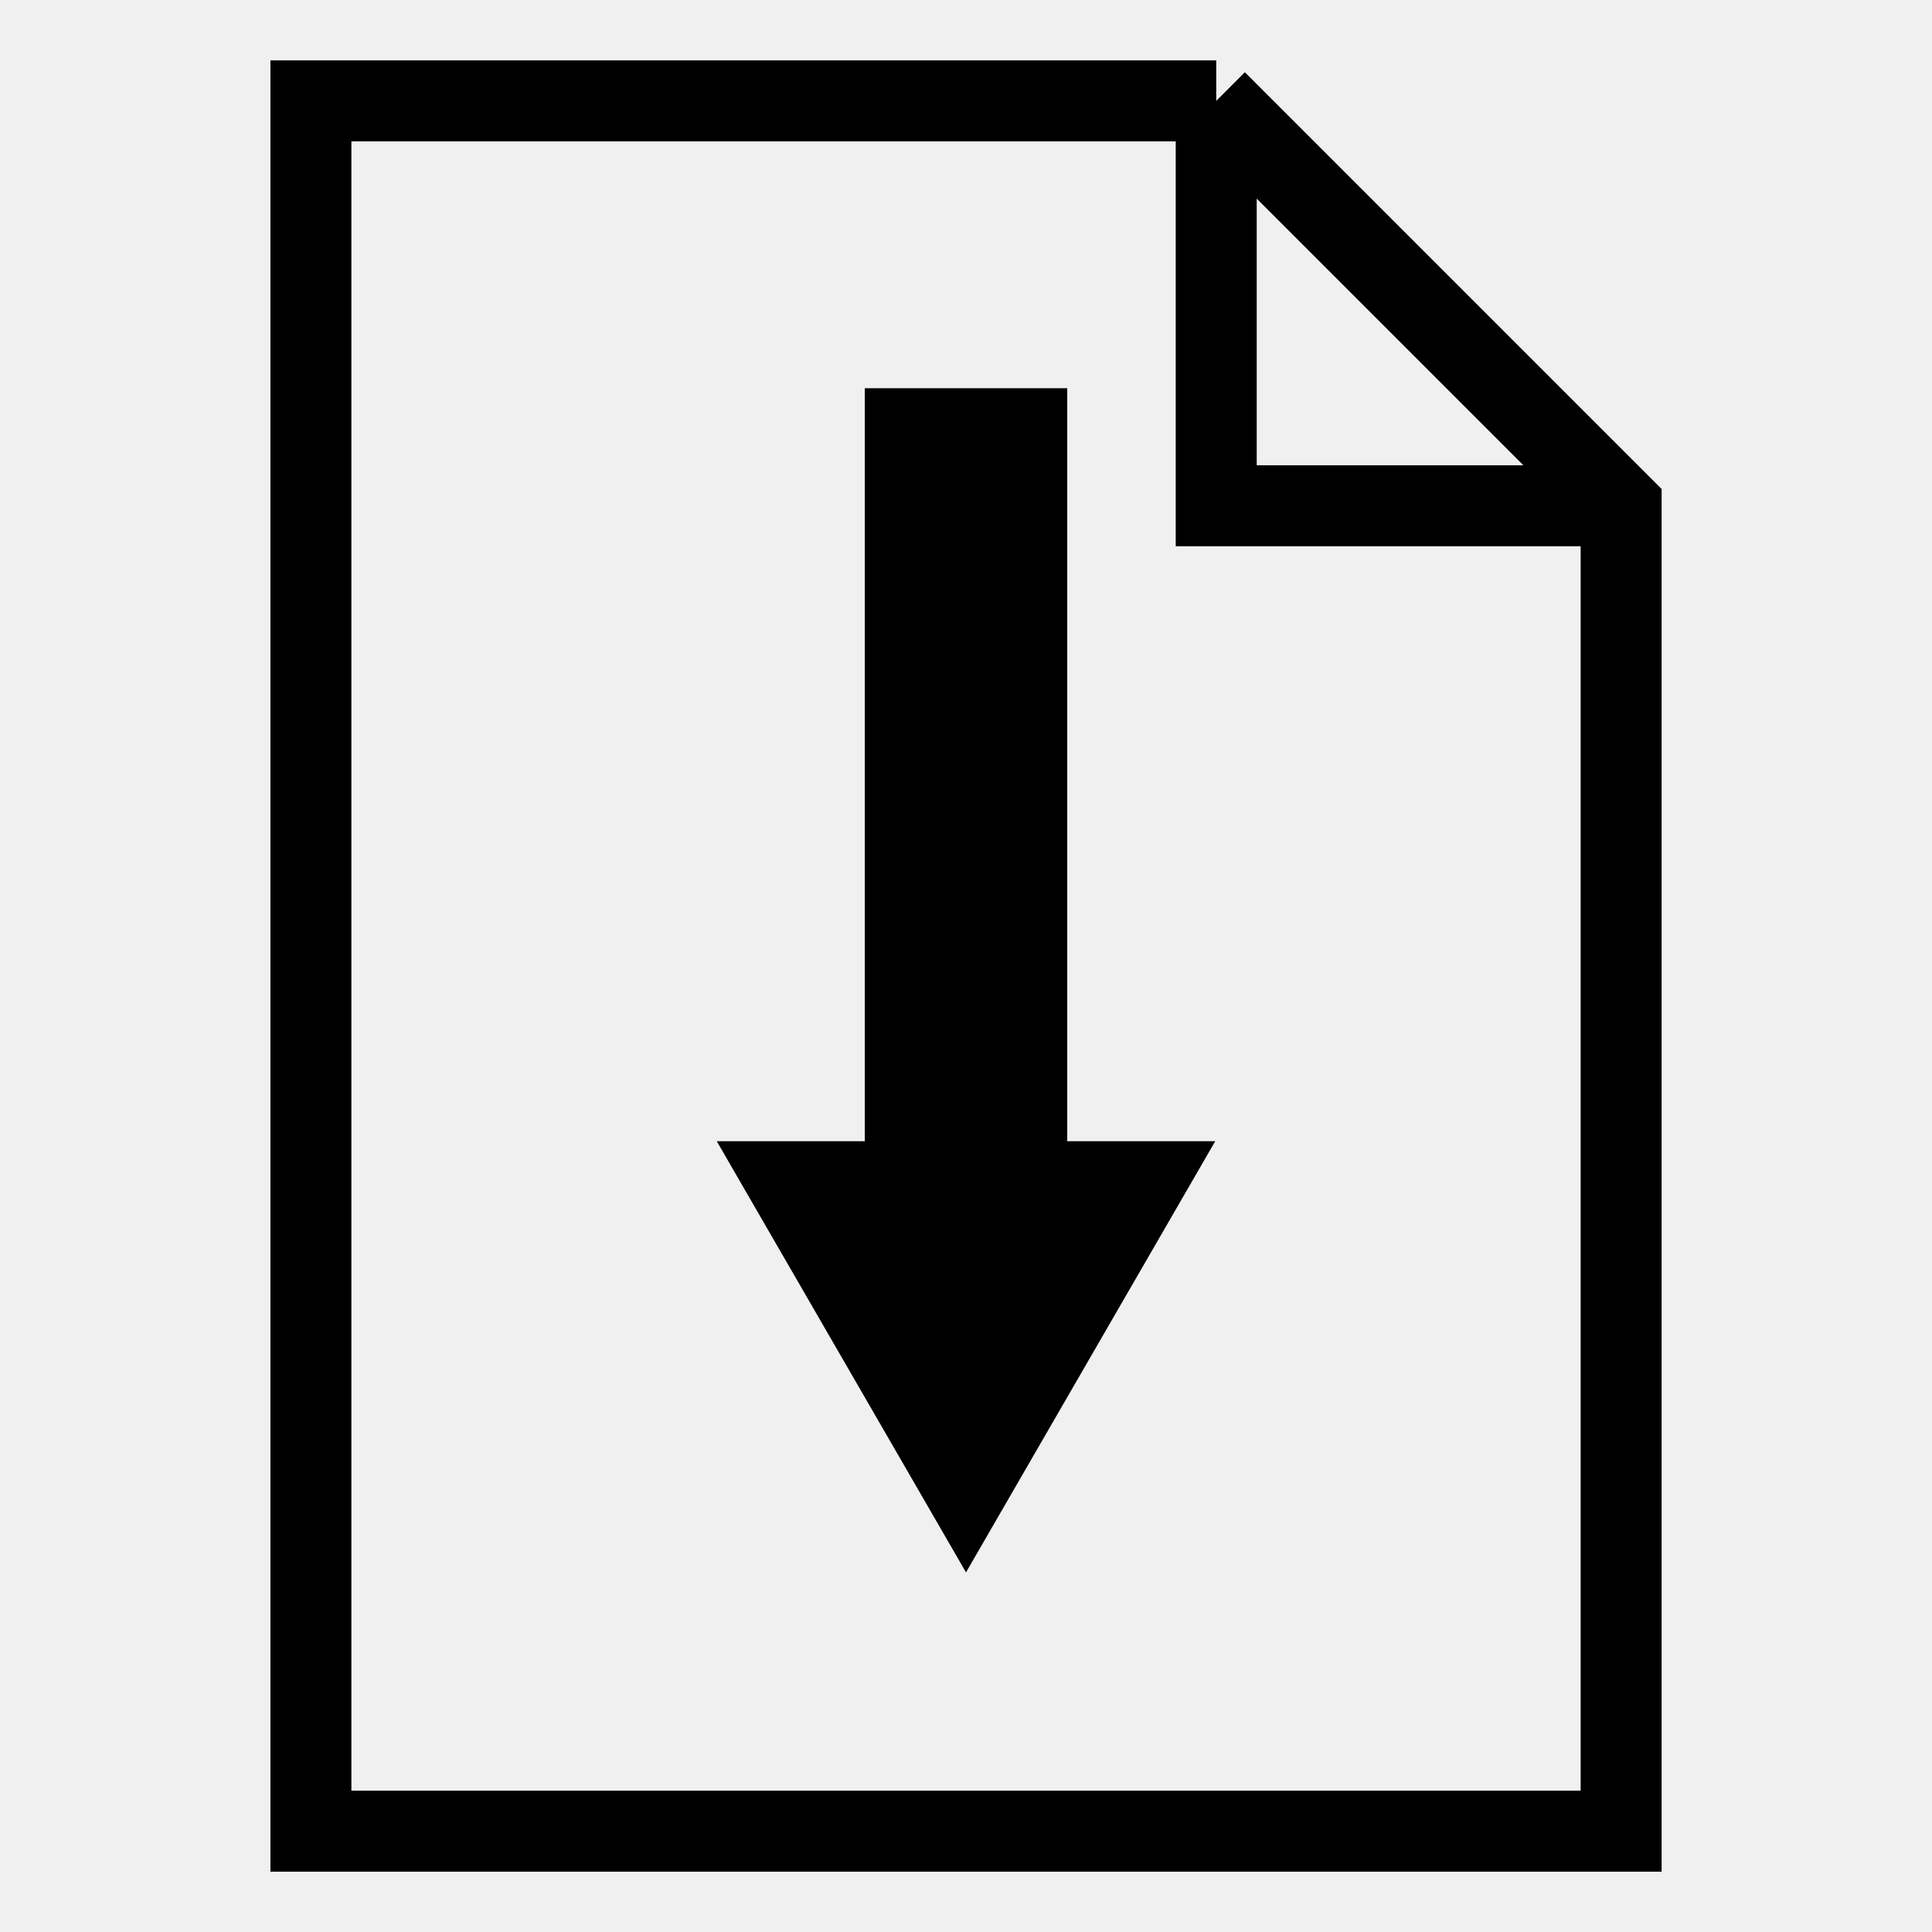
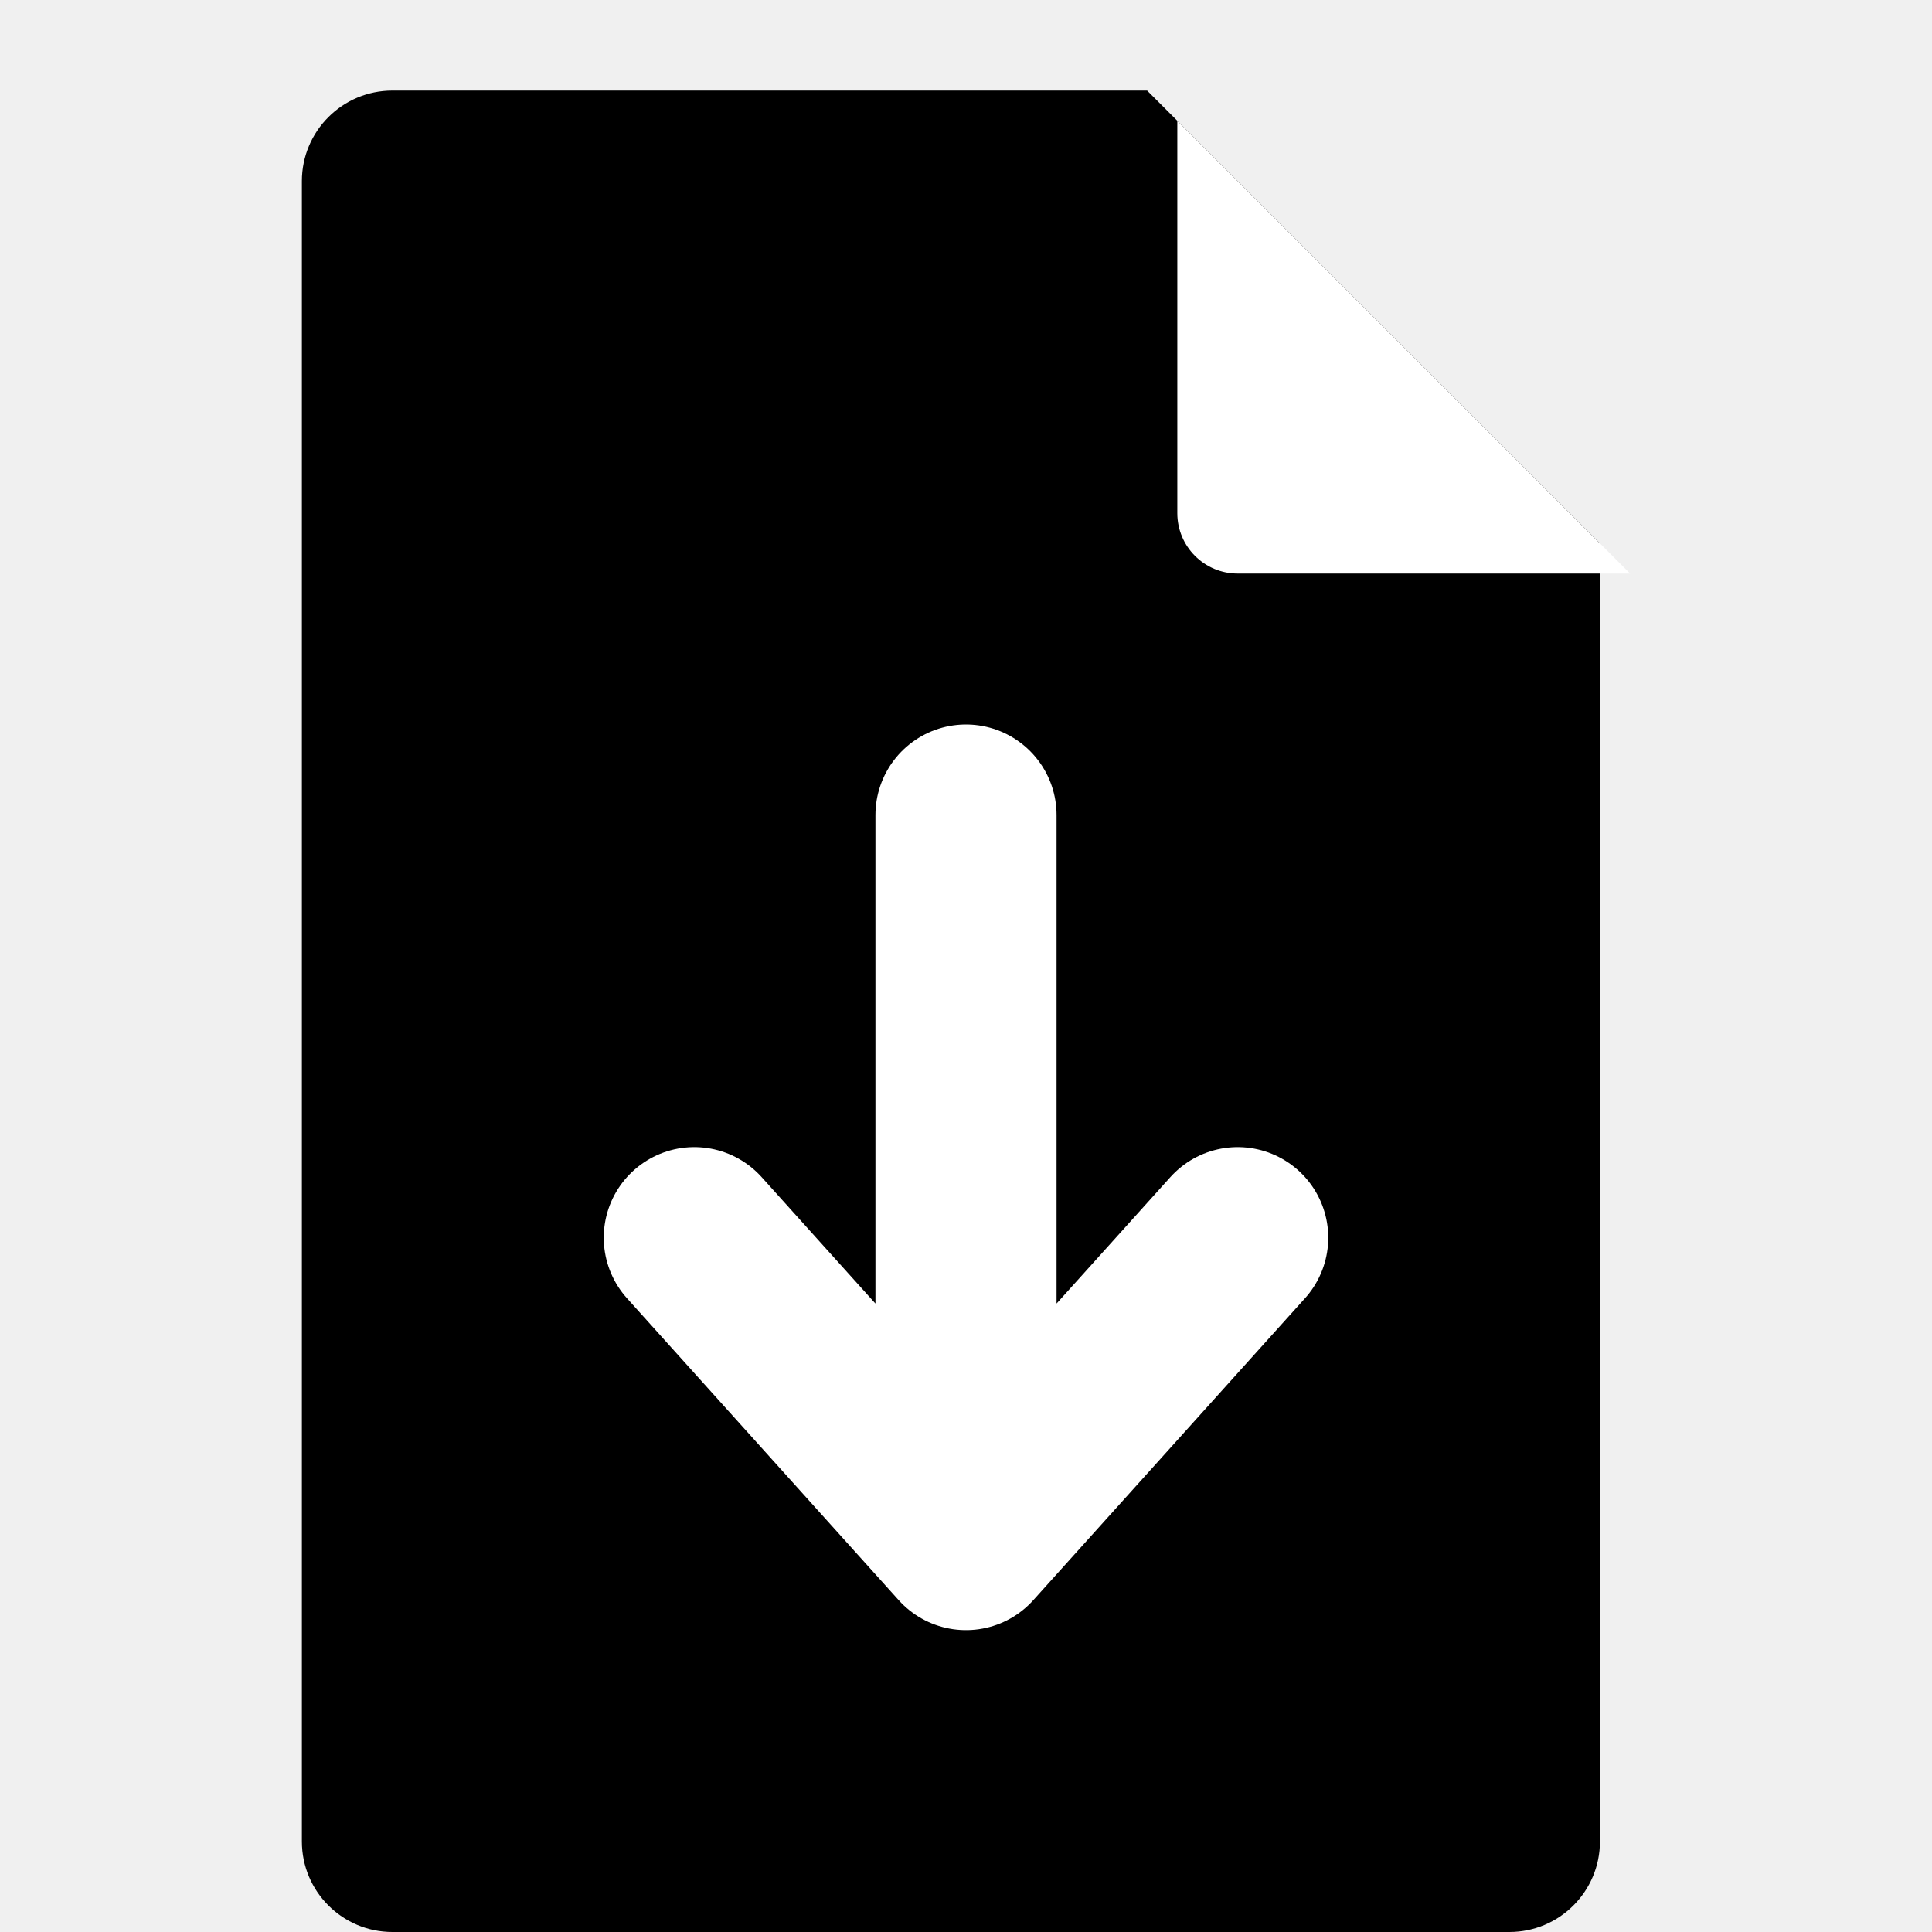
- <svg xmlns="http://www.w3.org/2000/svg" width="96" height="96" id="svg2" version="1.1">
-   <defs id="defs4">
-     <marker orient="auto" refY="0" refX="0" id="StopS" style="overflow:visible">
-       <path id="path4693" d="M 0,5.65 0,-5.65" style="fill:none;stroke:#000000;stroke-width:1pt" transform="scale(0.2,0.2)" />
-     </marker>
-     <marker style="overflow:visible" id="InfiniteLineEnd" refX="0" refY="0" orient="auto">
-       <g id="g4753" style="fill:#000000">
-         <circle id="circle4755" r="0.8" cy="0" cx="3" />
-         <circle id="circle4757" r="0.8" cy="0" cx="6.5" />
-         <circle id="circle4759" r="0.8" cy="0" cx="10" />
-       </g>
-     </marker>
-     <marker orient="auto" refY="0" refX="0" id="TriangleOutS" style="overflow:visible">
-       <path id="path4666" d="m 5.77,0 -8.65,5 0,-10 8.65,5 z" style="fill-rule:evenodd;stroke:#000000;stroke-width:1pt" transform="scale(0.2,0.2)" />
-     </marker>
-     <marker orient="auto" refY="0" refX="0" id="TriangleOutM" style="overflow:visible">
-       <path id="path4663" d="m 5.77,0 -8.65,5 0,-10 8.65,5 z" style="fill-rule:evenodd;stroke:#000000;stroke-width:1pt" transform="scale(0.4,0.4)" />
-     </marker>
-     <marker orient="auto" refY="0" refX="0" id="DotL" style="overflow:visible">
-       <path id="path4579" d="m -2.5,-1 c 0,2.76 -2.24,5 -5,5 -2.76,0 -5,-2.24 -5,-5 0,-2.76 2.24,-5 5,-5 2.76,0 5,2.24 5,5 z" style="fill-rule:evenodd;stroke:#000000;stroke-width:1pt" transform="matrix(0.8,0,0,0.8,5.92,0.8)" />
-     </marker>
-     <marker orient="auto" refY="0" refX="0" id="TriangleOutL" style="overflow:visible">
-       <path id="path4660" d="m 5.77,0 -8.65,5 0,-10 8.65,5 z" style="fill-rule:evenodd;stroke:#000000;stroke-width:1pt" transform="scale(0.8,0.8)" />
-     </marker>
-     <marker orient="auto" refY="0" refX="0" id="DiamondS" style="overflow:visible">
-       <path id="path4603" d="M 0,-7.071 -7.071,0 0,7.071 7.071,0 0,-7.071 z" style="fill-rule:evenodd;stroke:#000000;stroke-width:1pt" transform="scale(0.2,0.2)" />
-     </marker>
-     <marker orient="auto" refY="0" refX="0" id="SquareL" style="overflow:visible">
-       <path id="path4588" d="M -5,-5 -5,5 5,5 5,-5 -5,-5 z" style="fill-rule:evenodd;stroke:#000000;stroke-width:1pt" transform="scale(0.8,0.8)" />
-     </marker>
-     <marker orient="auto" refY="0" refX="0" id="Arrow1Mend" style="overflow:visible">
-       <path id="path4527" d="M 0,0 5,-5 -12.5,0 5,5 0,0 z" style="fill-rule:evenodd;stroke:#000000;stroke-width:1pt" transform="matrix(-0.4,0,0,-0.4,-4,0)" />
-     </marker>
-     <marker orient="auto" refY="0" refX="0" id="Arrow2Mend" style="overflow:visible">
-       <path id="path4545" style="fill-rule:evenodd;stroke-width:0.625;stroke-linejoin:round" d="M 8.719,4.034 -2.207,0.016 8.719,-4.002 c -1.745,2.372 -1.735,5.617 -6e-7,8.035 z" transform="scale(-0.6,-0.6)" />
-     </marker>
-     <marker orient="auto" refY="0" refX="0" id="Arrow2Lend" style="overflow:visible">
-       <path id="path4539" style="fill-rule:evenodd;stroke-width:0.625;stroke-linejoin:round" d="M 8.719,4.034 -2.207,0.016 8.719,-4.002 c -1.745,2.372 -1.735,5.617 -6e-7,8.035 z" transform="matrix(-1.1,0,0,-1.1,-1.1,0)" />
-     </marker>
-     <marker style="overflow:visible" id="Arrow2Lend-1" refX="0" refY="0" orient="auto">
-       <path transform="matrix(-1.1,0,0,-1.1,-1.1,0)" d="M 8.719,4.034 -2.207,0.016 8.719,-4.002 c -1.745,2.372 -1.735,5.617 -6e-7,8.035 z" style="fill-rule:evenodd;stroke-width:0.625;stroke-linejoin:round" id="path4539-1" />
-     </marker>
-     <marker style="overflow:visible" id="Arrow2Mend-3" refX="0" refY="0" orient="auto">
-       <path transform="scale(-0.6,-0.6)" d="M 8.719,4.034 -2.207,0.016 8.719,-4.002 c -1.745,2.372 -1.735,5.617 -6e-7,8.035 z" style="fill-rule:evenodd;stroke-width:0.625;stroke-linejoin:round" id="path4545-4" />
-     </marker>
-     <marker style="overflow:visible" id="Arrow1Mend-2" refX="0" refY="0" orient="auto">
-       <path transform="matrix(-0.4,0,0,-0.4,-4,0)" style="fill-rule:evenodd;stroke:#000000;stroke-width:1pt" d="M 0,0 5,-5 -12.5,0 5,5 0,0 z" id="path4527-3" />
-     </marker>
-     <marker style="overflow:visible" id="SquareL-3" refX="0" refY="0" orient="auto">
-       <path transform="scale(0.8,0.8)" style="fill-rule:evenodd;stroke:#000000;stroke-width:1pt" d="M -5,-5 -5,5 5,5 5,-5 -5,-5 z" id="path4588-1" />
-     </marker>
-     <marker style="overflow:visible" id="DiamondS-5" refX="0" refY="0" orient="auto">
-       <path transform="scale(0.2,0.2)" style="fill-rule:evenodd;stroke:#000000;stroke-width:1pt" d="M 0,-7.071 -7.071,0 0,7.071 7.071,0 0,-7.071 z" id="path4603-4" />
-     </marker>
-     <marker style="overflow:visible" id="TriangleOutL-7" refX="0" refY="0" orient="auto">
-       <path transform="scale(0.8,0.8)" style="fill-rule:evenodd;stroke:#000000;stroke-width:1pt" d="m 5.77,0 -8.65,5 0,-10 8.65,5 z" id="path4660-9" />
-     </marker>
-     <marker style="overflow:visible" id="DotL-9" refX="0" refY="0" orient="auto">
-       <path transform="matrix(0.8,0,0,0.8,5.92,0.8)" style="fill-rule:evenodd;stroke:#000000;stroke-width:1pt" d="m -2.5,-1 c 0,2.76 -2.24,5 -5,5 -2.76,0 -5,-2.24 -5,-5 0,-2.76 2.24,-5 5,-5 2.76,0 5,2.24 5,5 z" id="path4579-2" />
-     </marker>
-     <marker style="overflow:visible" id="TriangleOutM-1" refX="0" refY="0" orient="auto">
-       <path transform="scale(0.4,0.4)" style="fill-rule:evenodd;stroke:#000000;stroke-width:1pt" d="m 5.77,0 -8.65,5 0,-10 8.65,5 z" id="path4663-8" />
-     </marker>
-     <marker style="overflow:visible" id="TriangleOutS-7" refX="0" refY="0" orient="auto">
-       <path transform="scale(0.2,0.2)" style="fill-rule:evenodd;stroke:#000000;stroke-width:1pt" d="m 5.77,0 -8.65,5 0,-10 8.65,5 z" id="path4666-6" />
-     </marker>
-     <marker orient="auto" refY="0" refX="0" id="InfiniteLineEnd-2" style="overflow:visible">
-       <g style="fill:#000000" id="g4753-1">
-         <circle cx="3" cy="0" r="0.8" id="circle4755-6" />
-         <circle cx="6.5" cy="0" r="0.8" id="circle4757-8" />
-         <circle cx="10" cy="0" r="0.8" id="circle4759-5" />
-       </g>
-     </marker>
-     <marker style="overflow:visible" id="StopS-3" refX="0" refY="0" orient="auto">
-       <path transform="scale(0.2,0.2)" style="fill:none;stroke:#000000;stroke-width:1pt" d="M 0,5.65 0,-5.65" id="path4693-2" />
-     </marker>
-     <marker style="overflow:visible" id="Arrow2Lend-6" refX="0" refY="0" orient="auto">
-       <path transform="matrix(-1.1,0,0,-1.1,-1.1,0)" d="M 8.719,4.034 -2.207,0.016 8.719,-4.002 c -1.745,2.372 -1.735,5.617 -6e-7,8.035 z" style="fill-rule:evenodd;stroke-width:0.625;stroke-linejoin:round" id="path4539-8" />
-     </marker>
-     <marker style="overflow:visible" id="Arrow2Mend-2" refX="0" refY="0" orient="auto">
-       <path transform="scale(-0.6,-0.6)" d="M 8.719,4.034 -2.207,0.016 8.719,-4.002 c -1.745,2.372 -1.735,5.617 -6e-7,8.035 z" style="fill-rule:evenodd;stroke-width:0.625;stroke-linejoin:round" id="path4545-1" />
-     </marker>
-     <marker style="overflow:visible" id="Arrow1Mend-3" refX="0" refY="0" orient="auto">
-       <path transform="matrix(-0.4,0,0,-0.4,-4,0)" style="fill-rule:evenodd;stroke:#000000;stroke-width:1pt" d="M 0,0 5,-5 -12.5,0 5,5 0,0 z" id="path4527-2" />
-     </marker>
-     <marker style="overflow:visible" id="SquareL-4" refX="0" refY="0" orient="auto">
-       <path transform="scale(0.8,0.8)" style="fill-rule:evenodd;stroke:#000000;stroke-width:1pt" d="M -5,-5 -5,5 5,5 5,-5 -5,-5 z" id="path4588-2" />
-     </marker>
-     <marker style="overflow:visible" id="DiamondS-6" refX="0" refY="0" orient="auto">
-       <path transform="scale(0.2,0.2)" style="fill-rule:evenodd;stroke:#000000;stroke-width:1pt" d="M 0,-7.071 -7.071,0 0,7.071 7.071,0 0,-7.071 z" id="path4603-1" />
-     </marker>
-     <marker style="overflow:visible" id="TriangleOutL-2" refX="0" refY="0" orient="auto">
-       <path transform="scale(0.8,0.8)" style="fill-rule:evenodd;stroke:#000000;stroke-width:1pt" d="m 5.77,0 -8.65,5 0,-10 8.65,5 z" id="path4660-7" />
-     </marker>
-     <marker style="overflow:visible" id="DotL-1" refX="0" refY="0" orient="auto">
-       <path transform="matrix(0.8,0,0,0.8,5.92,0.8)" style="fill-rule:evenodd;stroke:#000000;stroke-width:1pt" d="m -2.5,-1 c 0,2.76 -2.24,5 -5,5 -2.76,0 -5,-2.24 -5,-5 0,-2.76 2.24,-5 5,-5 2.76,0 5,2.24 5,5 z" id="path4579-5" />
-     </marker>
-     <marker style="overflow:visible" id="TriangleOutM-17" refX="0" refY="0" orient="auto">
-       <path transform="scale(0.4,0.4)" style="fill-rule:evenodd;stroke:#000000;stroke-width:1pt" d="m 5.77,0 -8.65,5 0,-10 8.65,5 z" id="path4663-1" />
-     </marker>
-     <marker style="overflow:visible" id="TriangleOutS-5" refX="0" refY="0" orient="auto">
-       <path transform="scale(0.2,0.2)" style="fill-rule:evenodd;stroke:#000000;stroke-width:1pt" d="m 5.77,0 -8.65,5 0,-10 8.65,5 z" id="path4666-5" />
-     </marker>
-     <marker orient="auto" refY="0" refX="0" id="InfiniteLineEnd-9" style="overflow:visible">
-       <g style="fill:#000000" id="g4753-4">
-         <circle cx="3" cy="0" r="0.8" id="circle4755-8" />
-         <circle cx="6.5" cy="0" r="0.8" id="circle4757-82" />
-         <circle cx="10" cy="0" r="0.8" id="circle4759-4" />
-       </g>
-     </marker>
-     <marker style="overflow:visible" id="StopS-4" refX="0" refY="0" orient="auto">
-       <path transform="scale(0.2,0.2)" style="fill:none;stroke:#000000;stroke-width:1pt" d="M 0,5.65 0,-5.65" id="path4693-0" />
-     </marker>
-   </defs>
-   <g id="layer1" transform="translate(0,-956.3622)">
-     <g id="use3063" transform="matrix(2.011951,0,0,2.011951,-0.2868242,-1064.652)">
-       <path style="fill:none;stroke:#000000;stroke-width:2;stroke-linejoin:miter;stroke-miterlimit:4;stroke-opacity:1" d="m 30.18,1006.996 -22.359,0 0,42.733 32.359,0 0,-32.733 -10,-10 m 0,0 0,10 10,0" id="path3067" />
-       <path style="fill:none;stroke:#000000;stroke-width:5;stroke-linecap:square;stroke-linejoin:miter;stroke-miterlimit:4;stroke-opacity:1;stroke-dasharray:none;marker-end:url(#TriangleOutS-5)" d="m 24,1016.593 0,19.643" id="path3069" />
-     </g>
-   </g>
+ <svg xmlns="http://www.w3.org/2000/svg" width="128" height="128" viewBox="0 0 128 128">
+   <path d="M26 6 h50 l30 30 v86 a6 6 0 0 1 -6 6 h-74 a6 6 0 0 1 -6 -6 v-110 a6 6 0 0 1 6 -6 z" fill="#000000" />
+   <path d="M78 8 v26 a4 4 0 0 0 4 4 h26 z" fill="#ffffff" />
+   <path d="M64 54 v42 M64 102 l-18 -20 M64 102 l18 -20" fill="none" stroke="#ffffff" stroke-width="12" stroke-linecap="round" stroke-linejoin="round" />
</svg>
